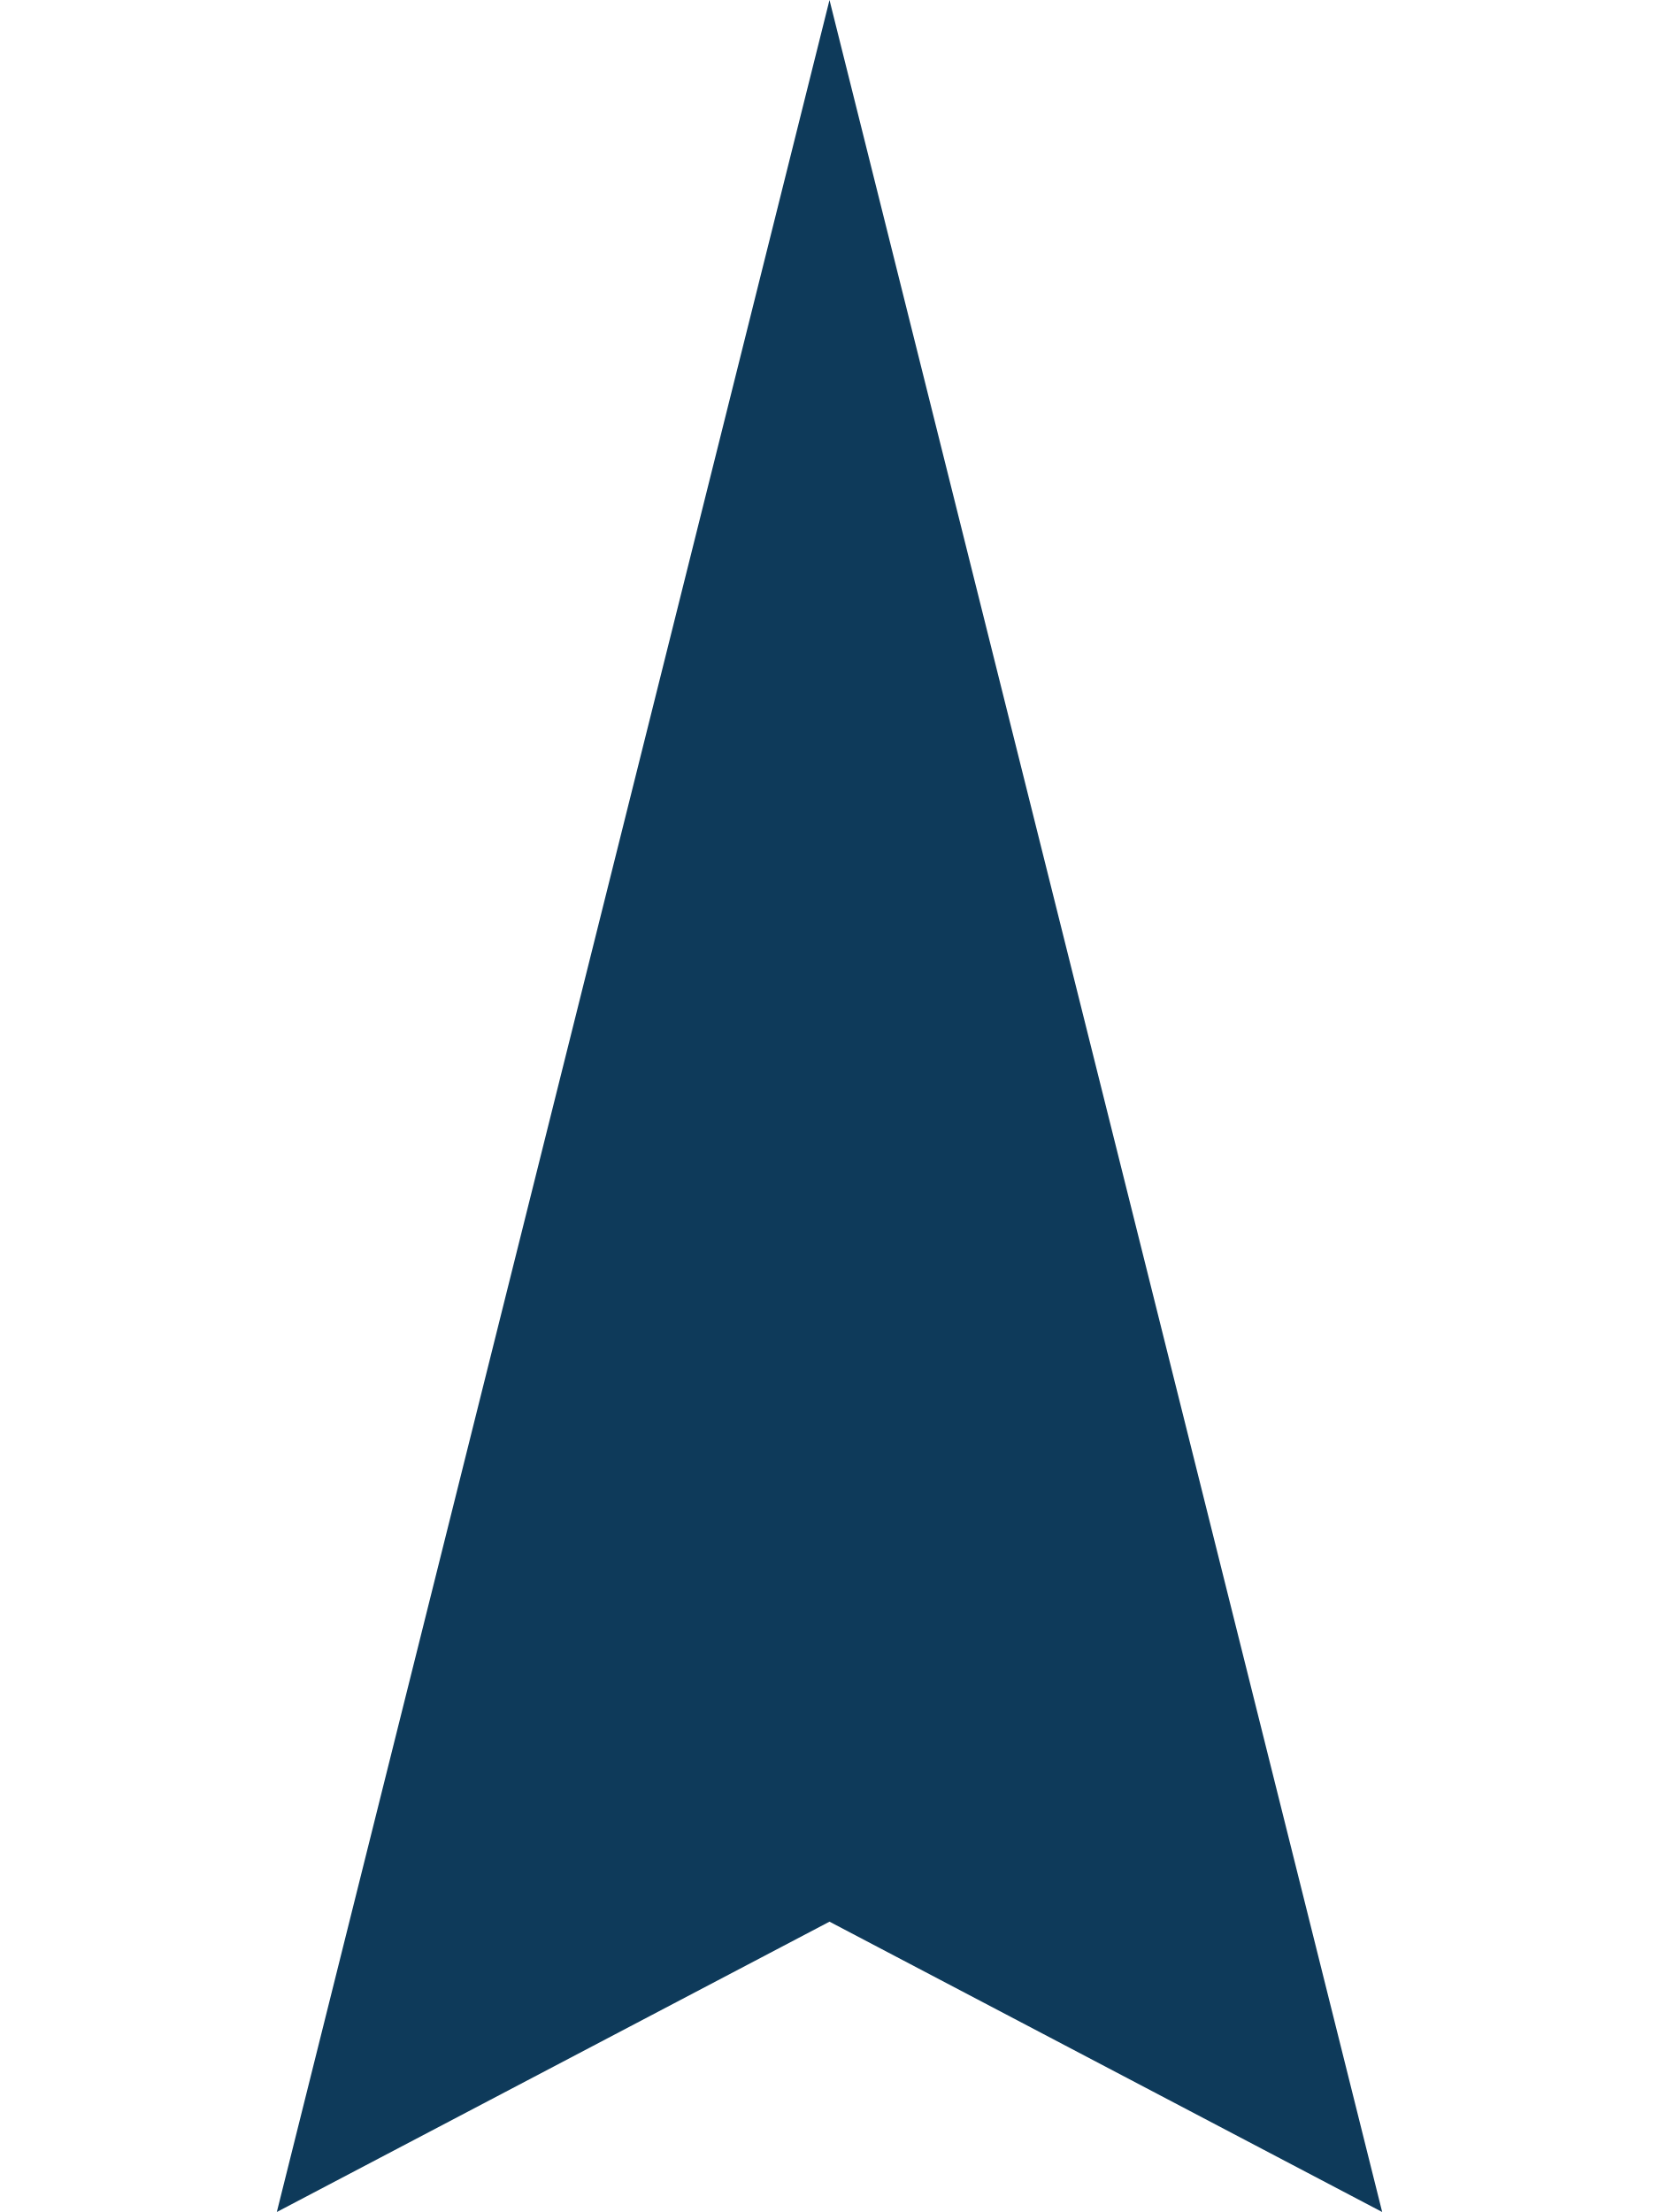
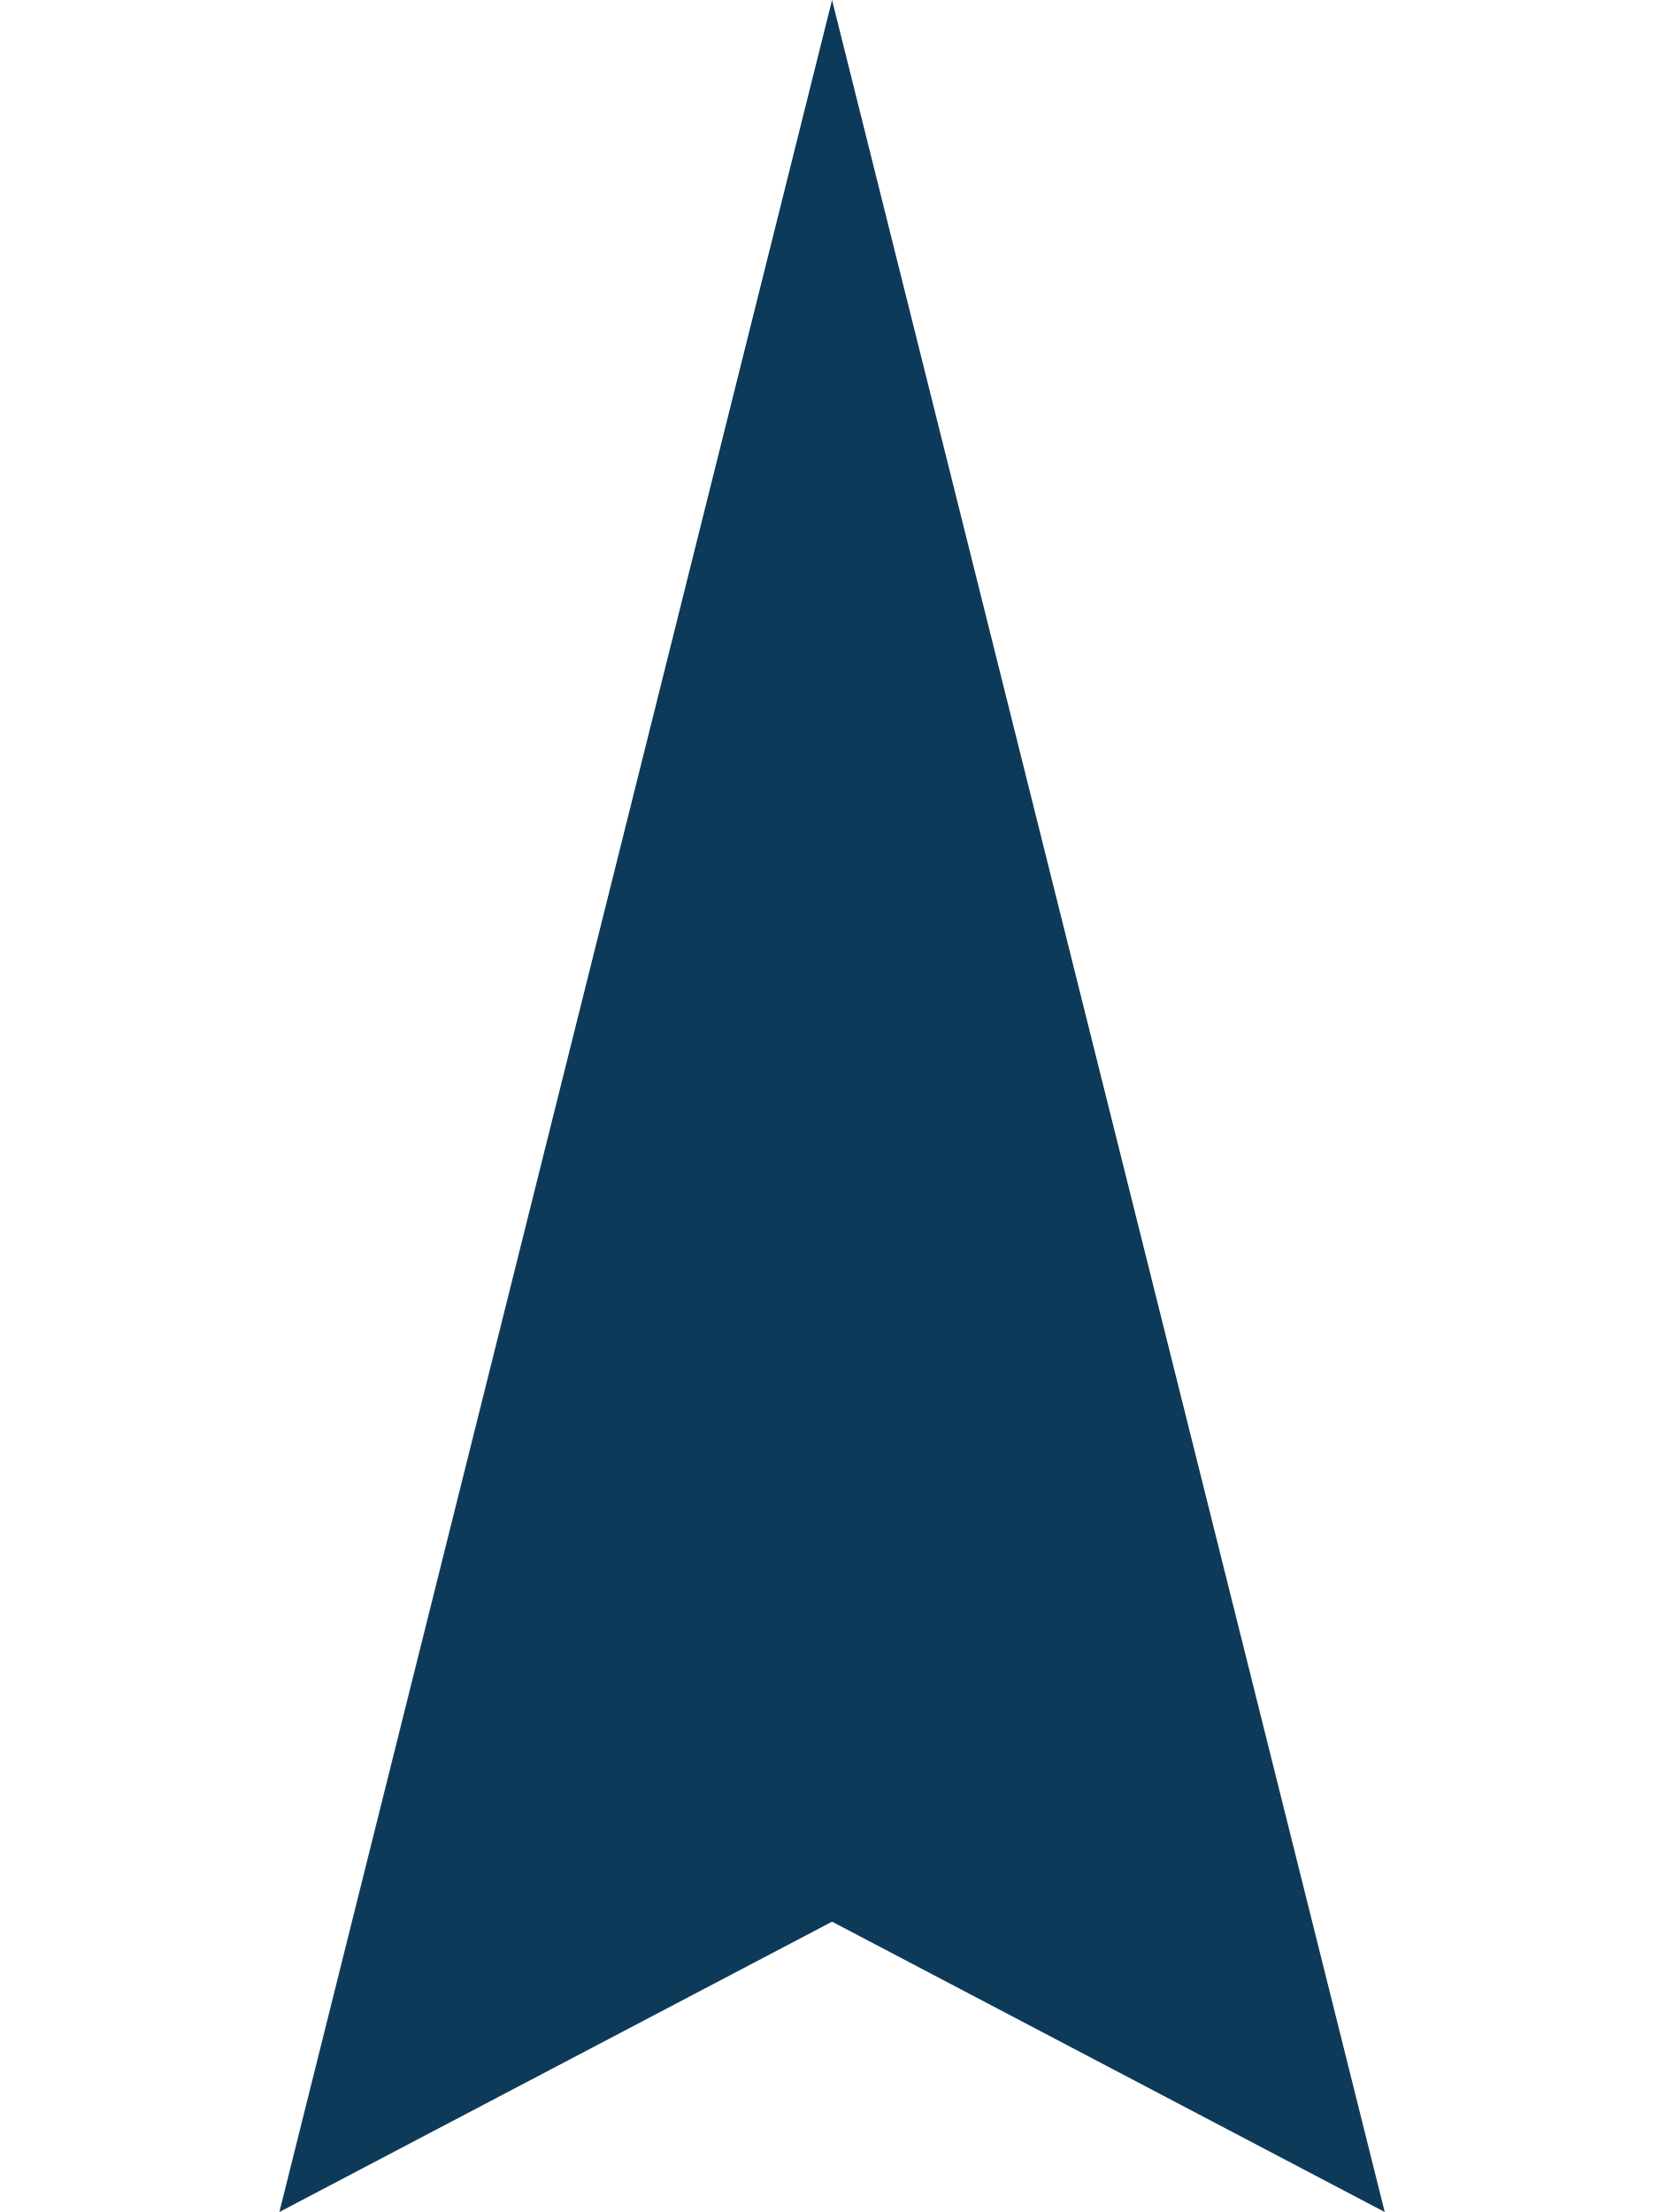
- <svg xmlns="http://www.w3.org/2000/svg" version="1.1" id="Layer_1" x="0px" y="0px" viewBox="0 0 12 16" enable-background="new 0 0 12 16" xml:space="preserve">
+ <svg xmlns="http://www.w3.org/2000/svg" height="16" width="12" version="1.1" id="Layer_1" x="0px" y="0px" viewBox="0 0 12 16" enable-background="new 0 0 12 16" xml:space="preserve">
  <defs id="defs9" />
-   <g id="g4" transform="matrix(0.6892571,0,0,1,1.864457,0)">
-     <polygon points="6,13.9 0.2,16 6,0 11.8,16 " id="polygon2" style="fill:#0e3a5a" />
+   <g id="g4" transform="matrix(0.6892571,0,0,1,1.882923,0)">
+     <polygon points="11.8,16 6,13.9 0.2,16 6,0 " id="polygon2" style="fill:#0e3a5a" />
  </g>
</svg>
